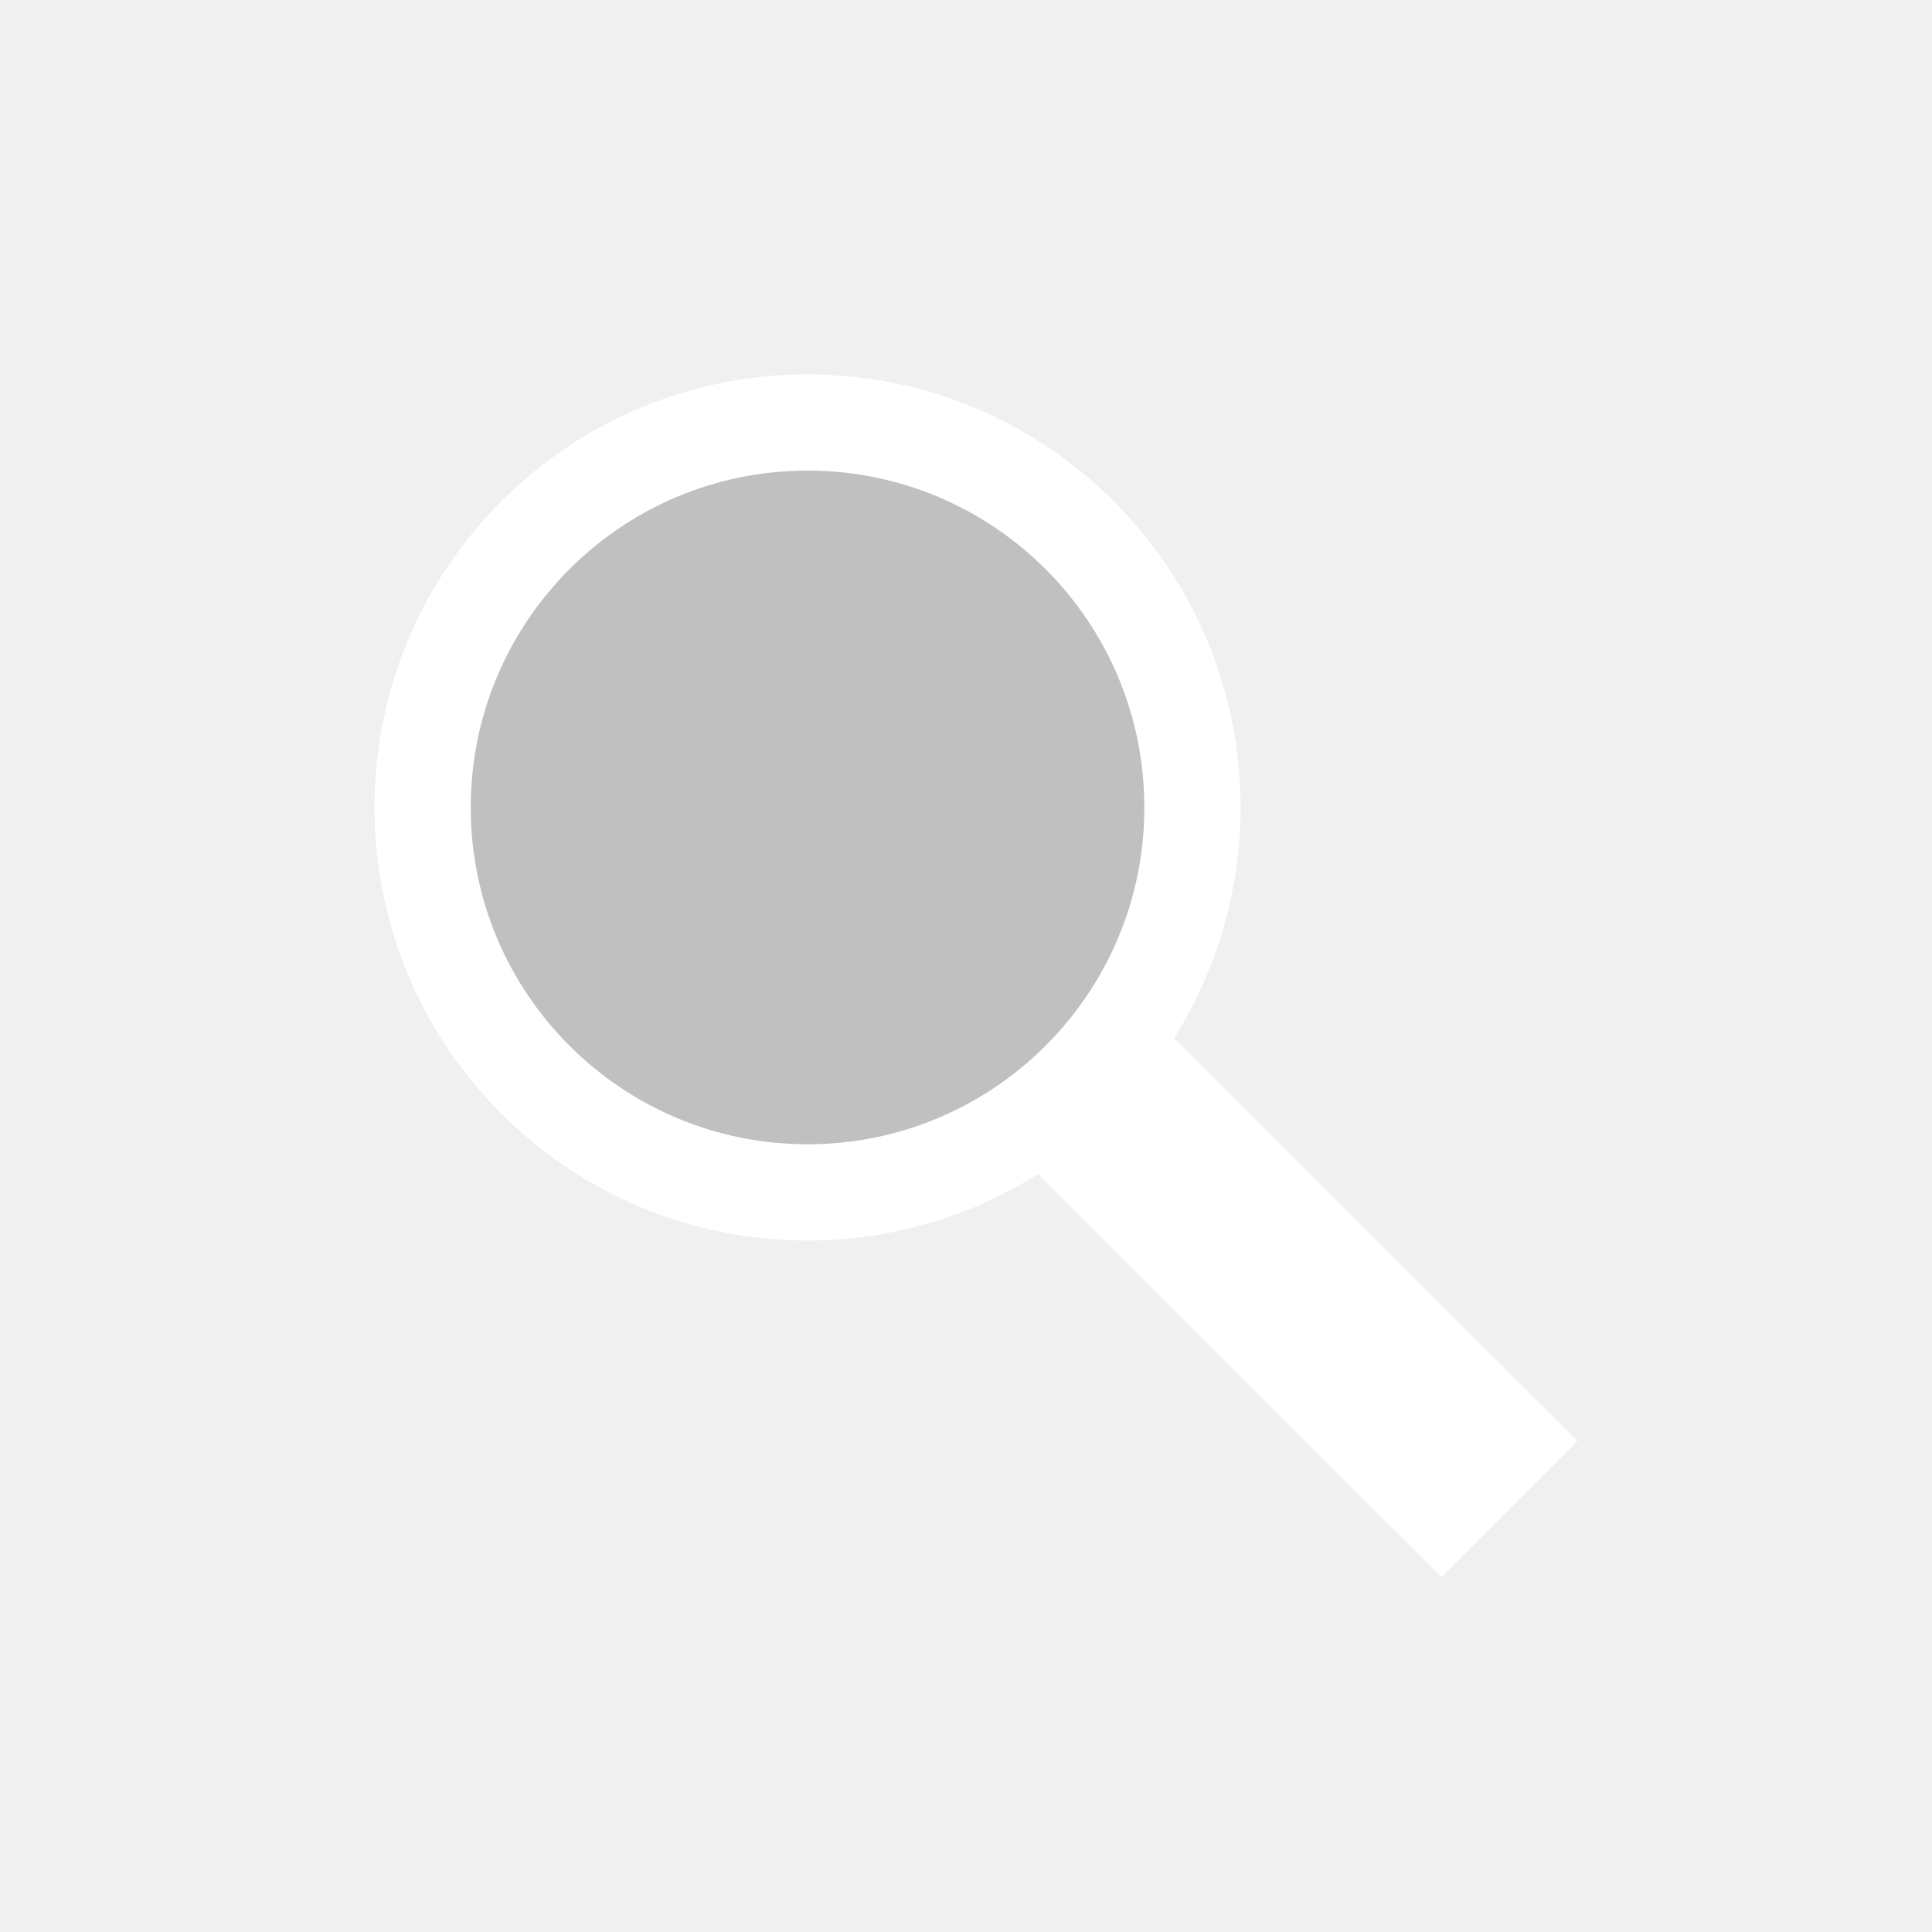
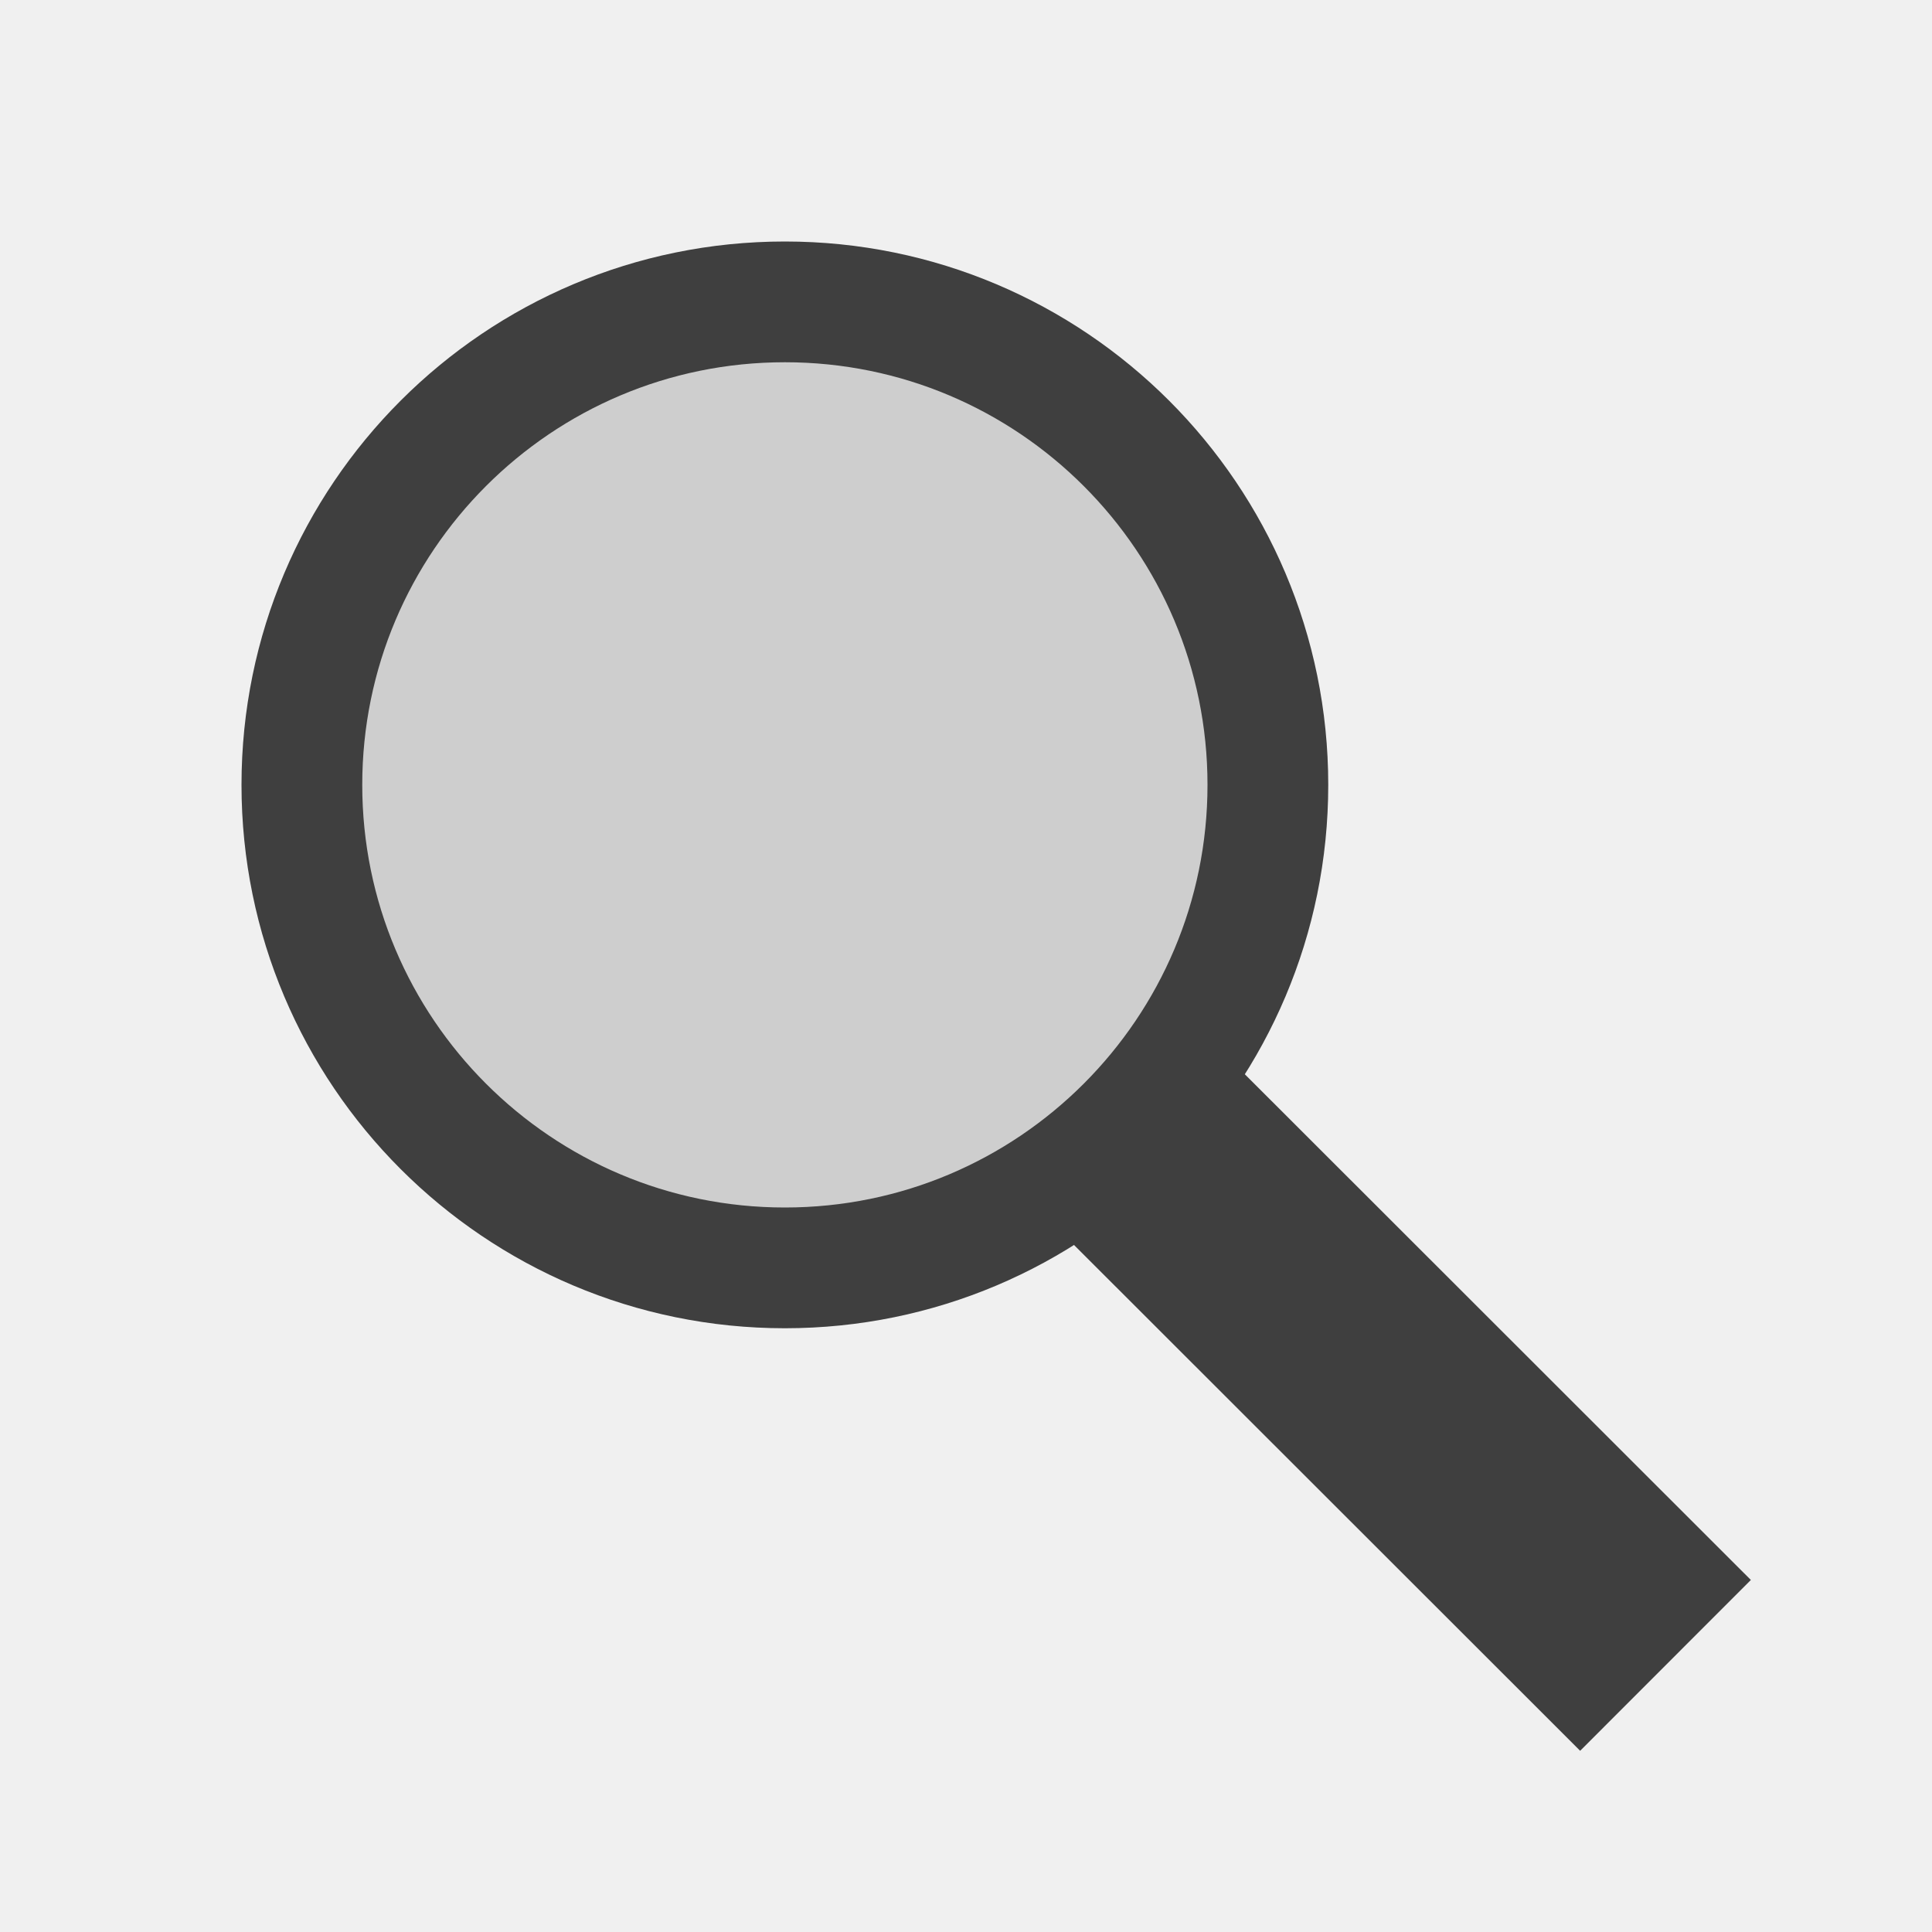
- <svg xmlns="http://www.w3.org/2000/svg" width="100%" height="100%" viewBox="0 0 16 16" version="1.1" xml:space="preserve" style="fill-rule:evenodd;clip-rule:evenodd;">
-   <g id="Ebene-1" transform="matrix(0.796914,0,0,0.79701,1.50772,-824.483)">
-     <ellipse id="path4570" cx="6.5" cy="1042.86" rx="4" ry="4" style="fill-opacity:0.2;stroke:white;stroke-width:1px;" />
-     <path id="path4572" d="M9.206,1045.57L13.794,1050.15" style="fill:none;fill-rule:nonzero;stroke:white;stroke-width:2px;" />
+ <svg xmlns="http://www.w3.org/2000/svg" version="1.1" id="svg2" viewBox="0 0 16 16" height="16" width="16">
+   <defs id="defs4">
+     </defs>
+   <g transform="translate(0,-1036.362)" id="layer1">
+     <ellipse ry="4" rx="4" cy="1042.862" cx="6.5" id="path4570" style="fill:#3f3f3f;fill-opacity:0.188;stroke:#3f3f3f;stroke-width:1;stroke-miterlimit:4;stroke-dasharray:none;stroke-opacity:1" />
+     <path id="path4572" d="m 9.206,1045.57 4.587,4.584" style="fill:none;stroke:#3f3f3f;stroke-width:2;stroke-linecap:butt;stroke-linejoin:miter;stroke-miterlimit:4;stroke-dasharray:none;stroke-opacity:1" />
  </g>
</svg>
